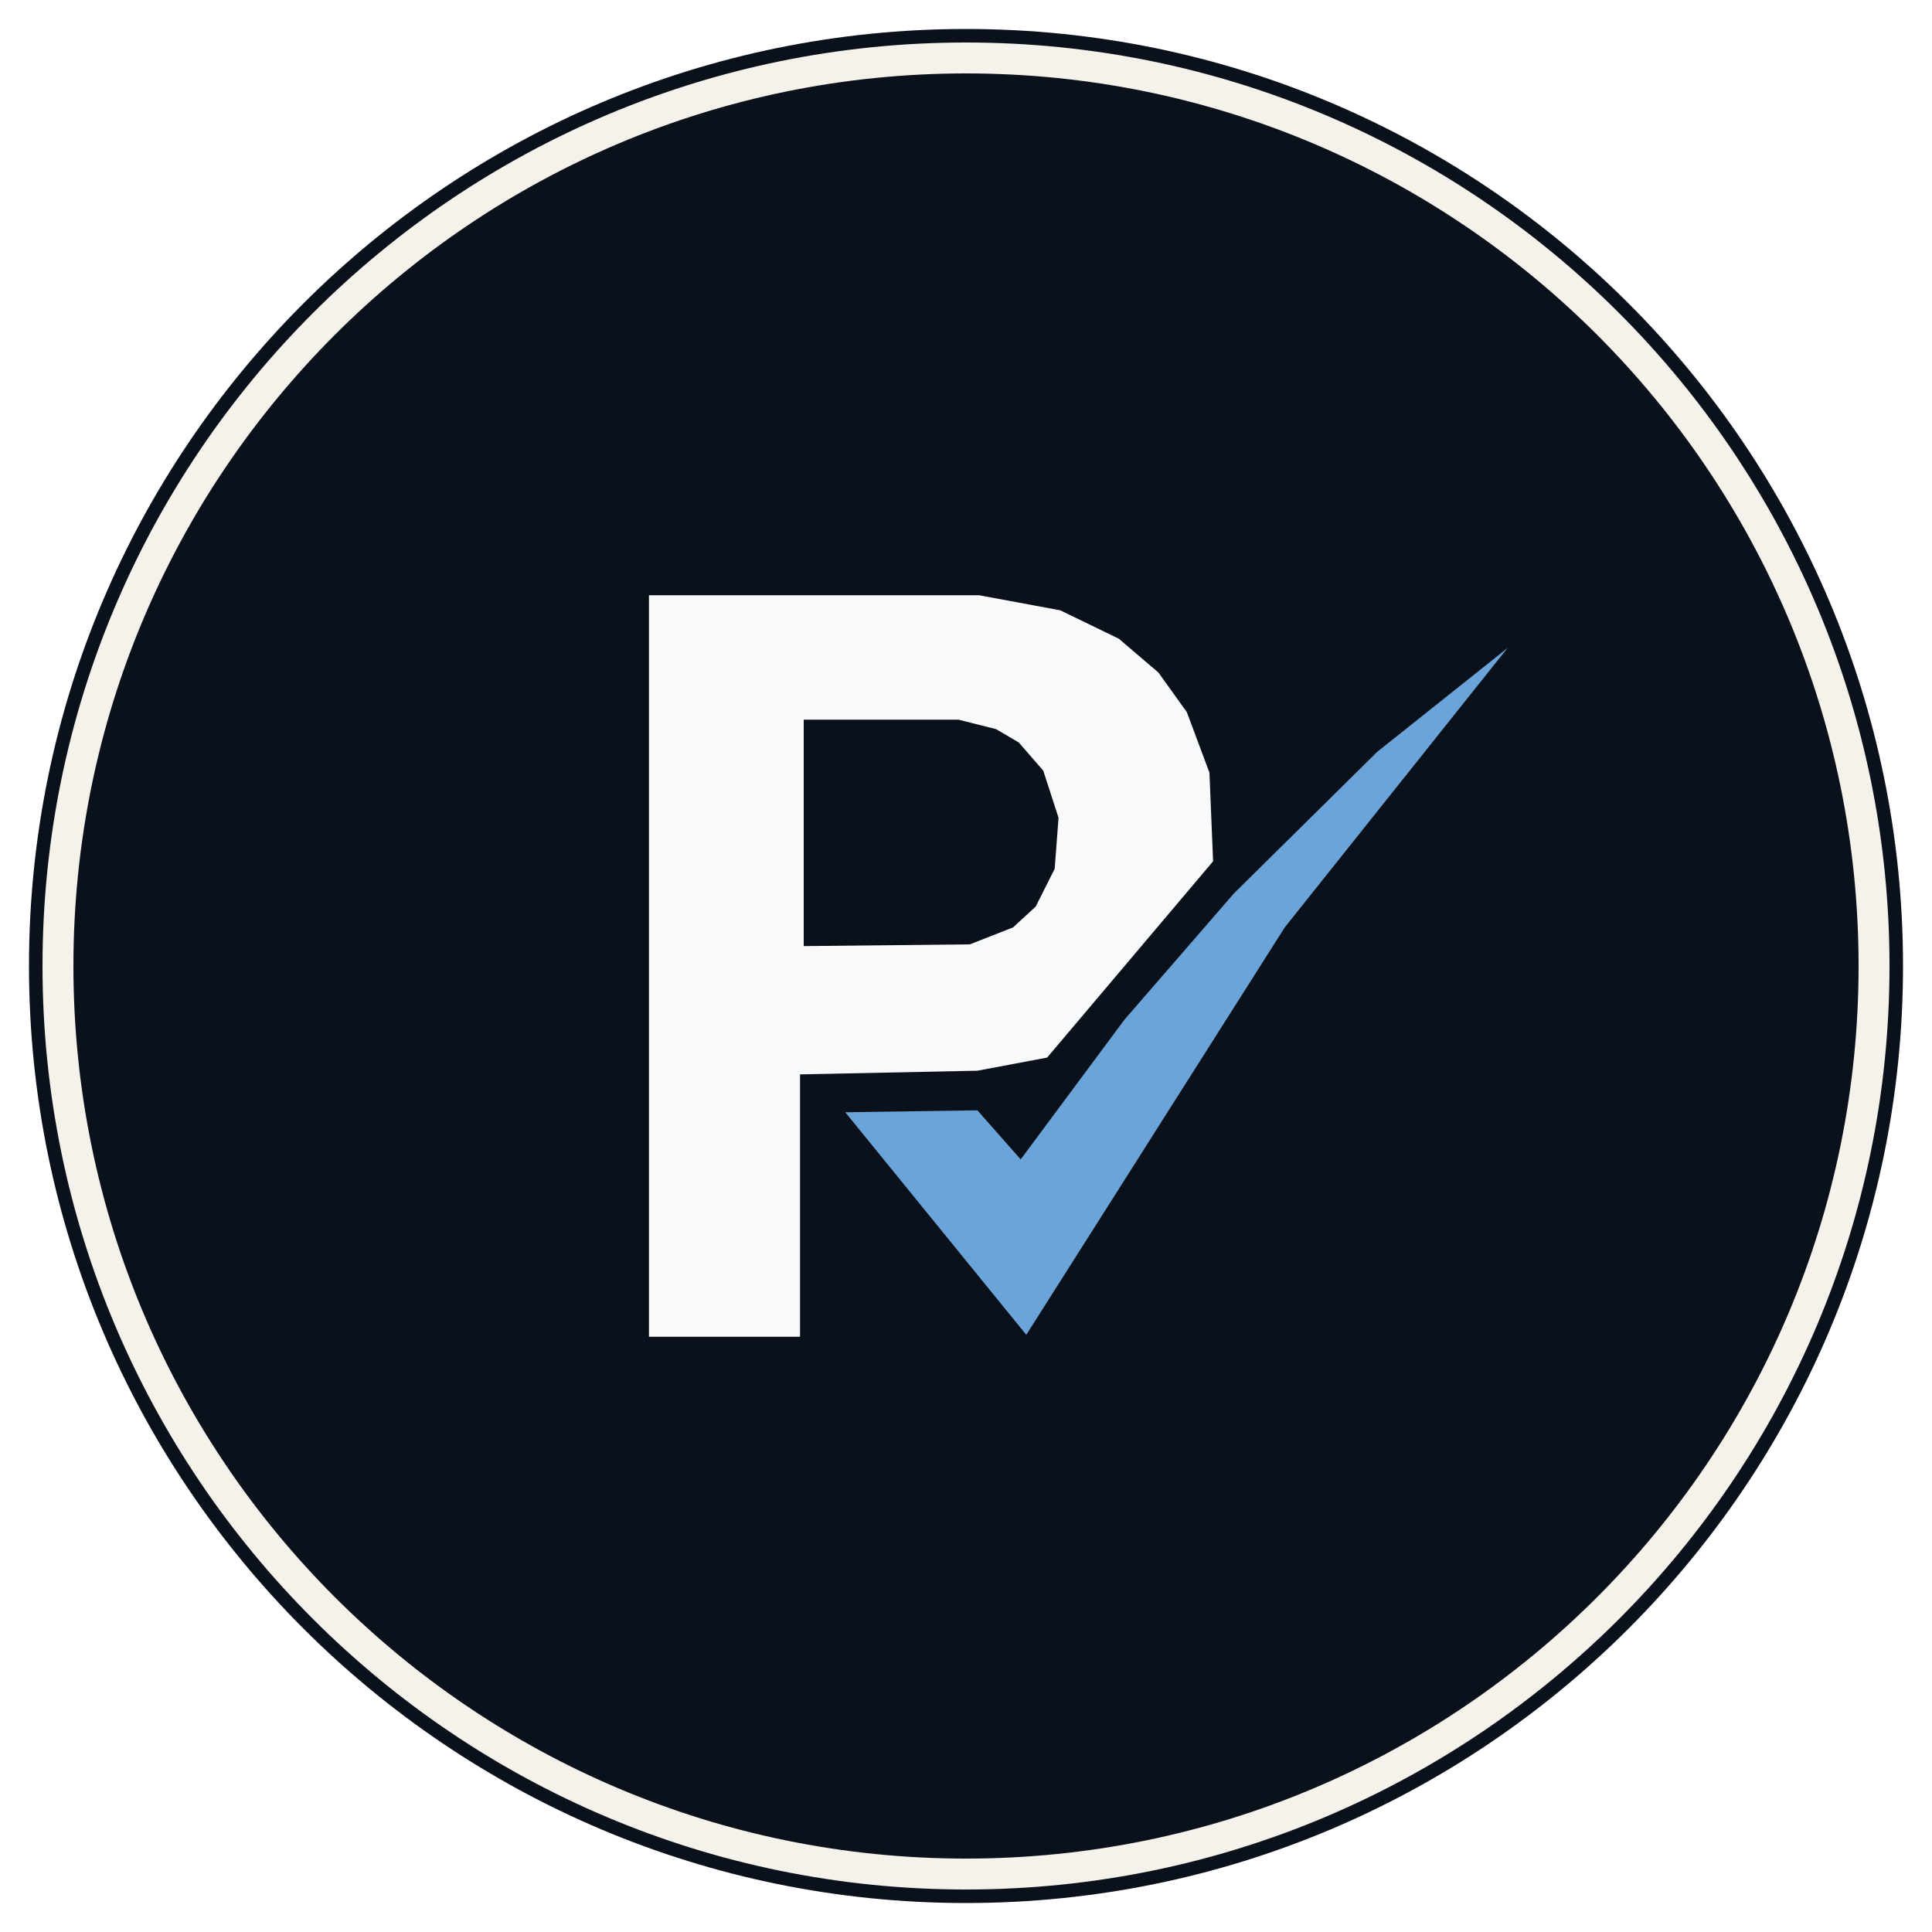
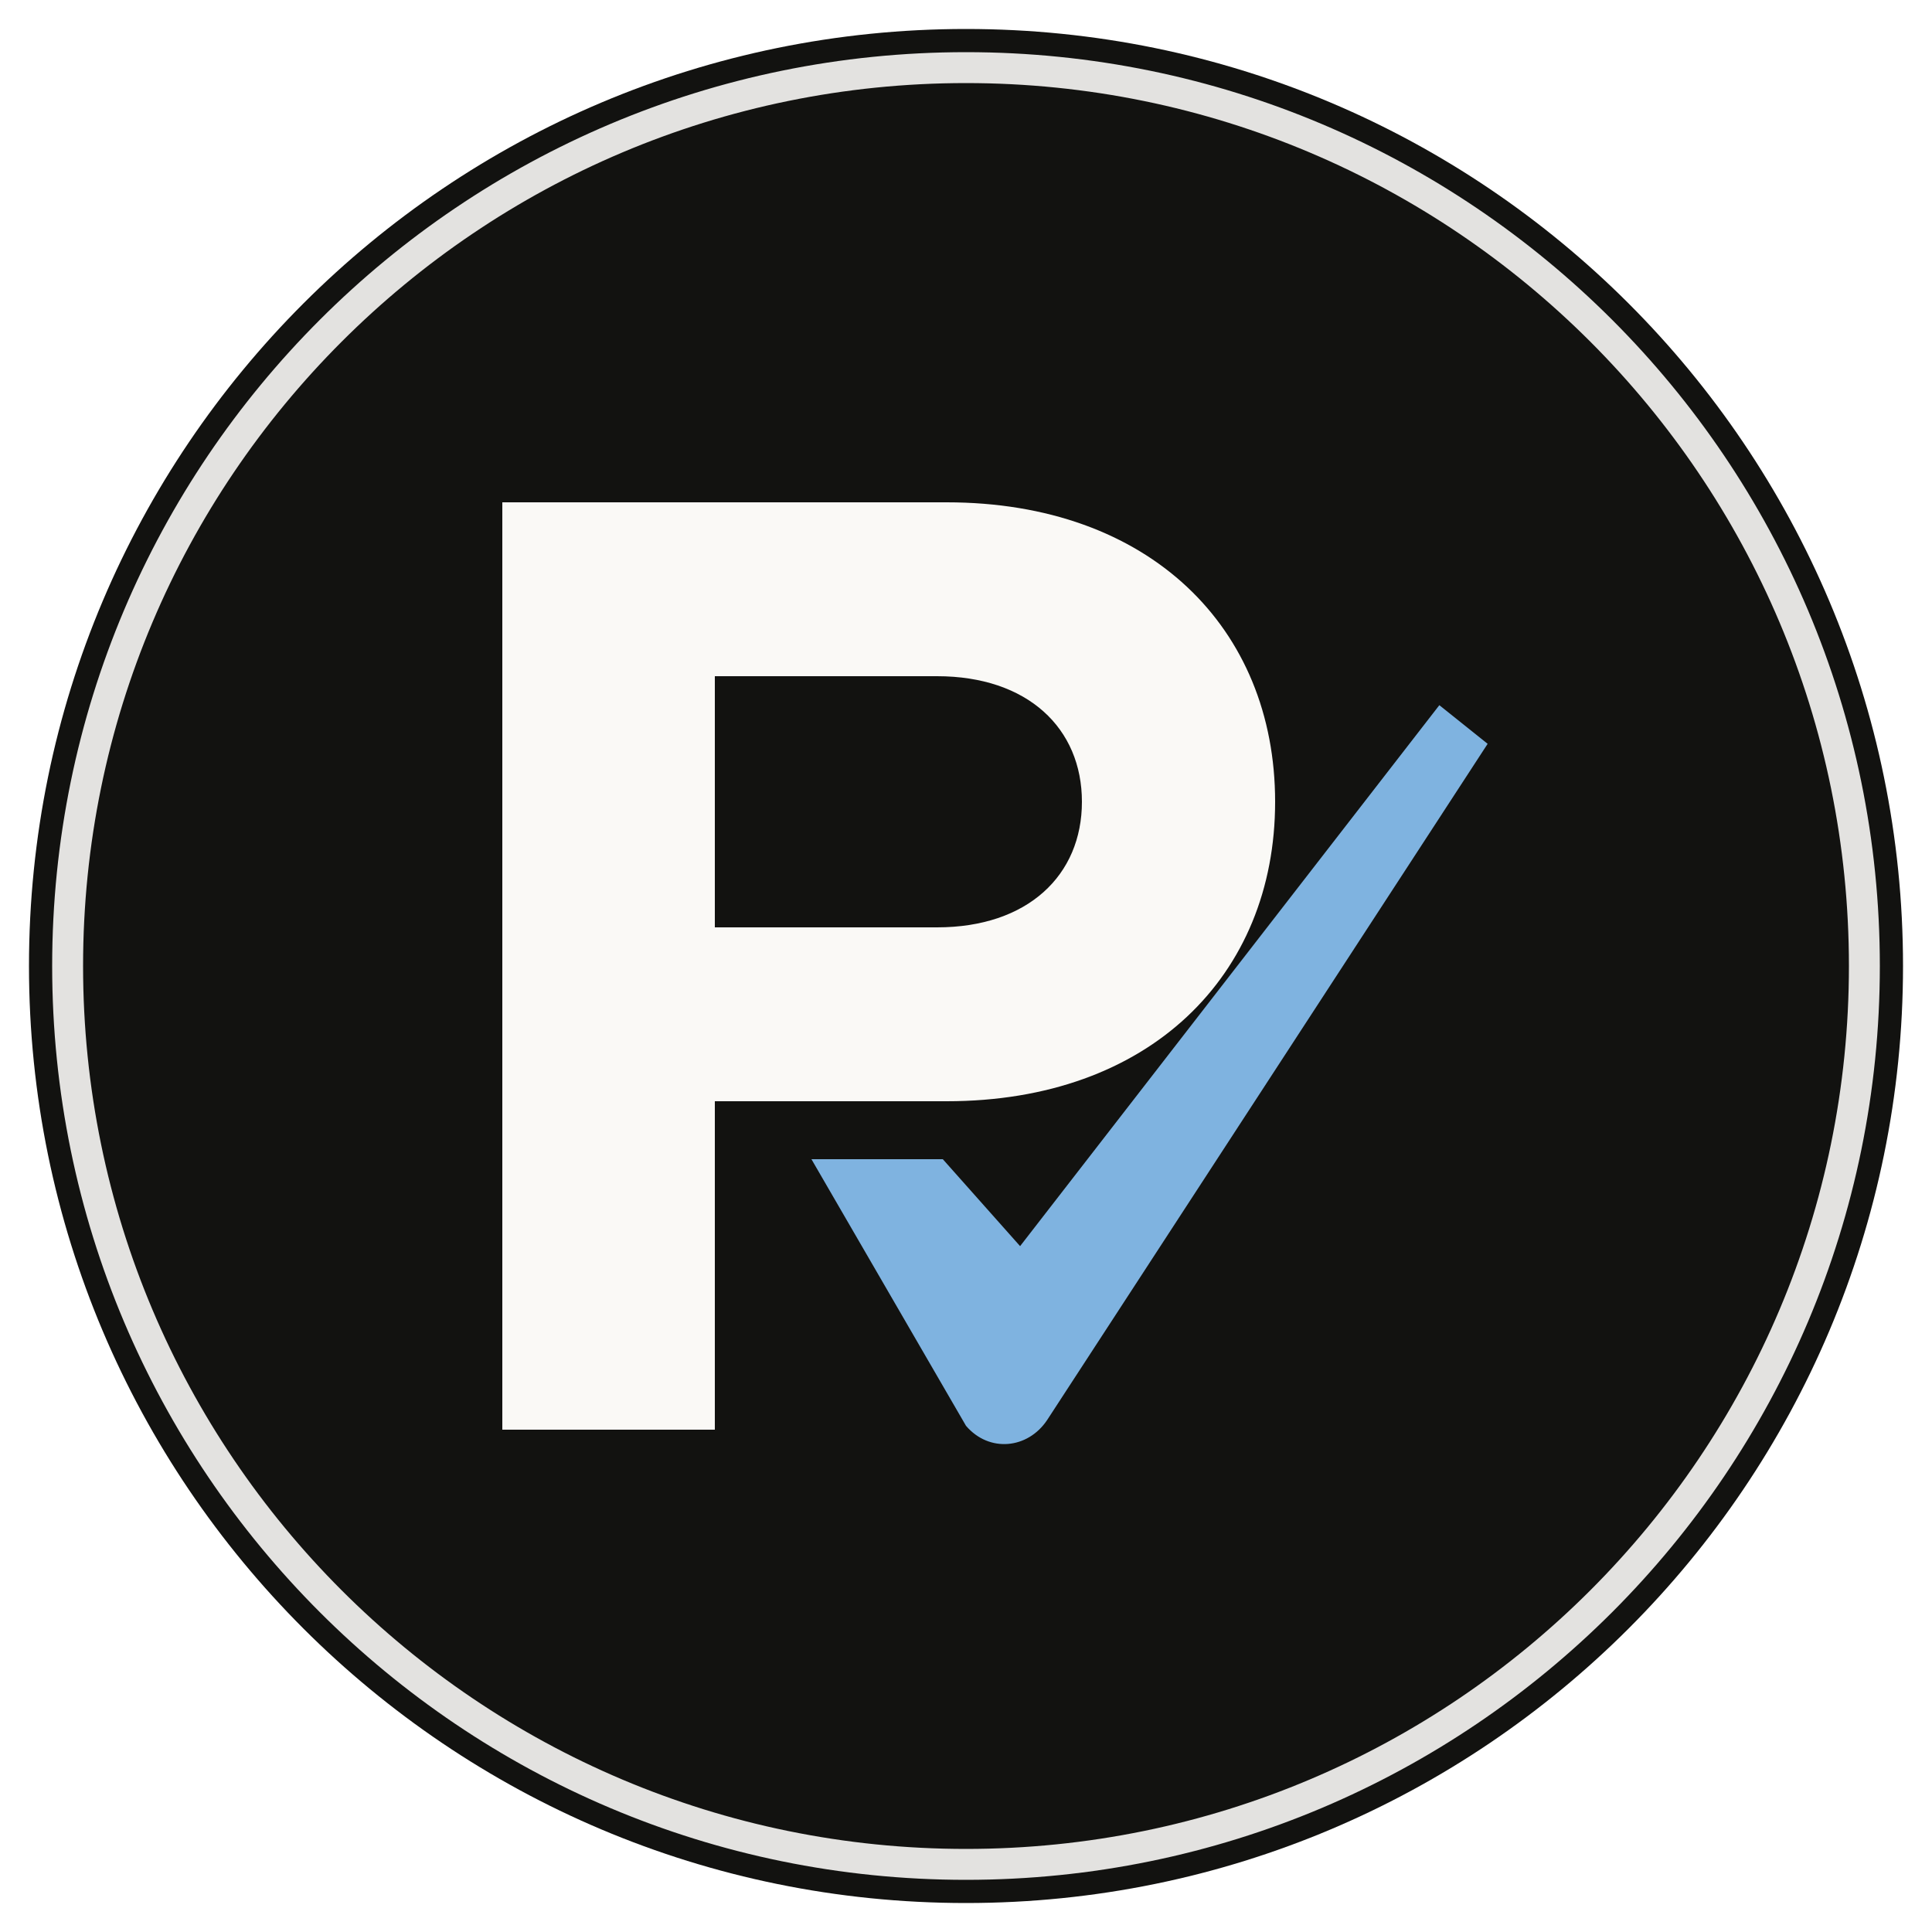
<svg xmlns="http://www.w3.org/2000/svg" viewBox="0 0 100 100" fill="none">
-   <circle cx="50" cy="50" r="48.5" fill="#0B111A" />
-   <circle cx="50" cy="50" r="47" stroke="#F4F2EB" stroke-width="1.6" fill="none" />
-   <polygon points="43.75,57.57 50.59,57.47 52.83,60.01 58.20,52.78 63.87,46.24 71.29,38.91 78.03,33.54 66.50,48.00 53.12,69.09" fill="#6BA4D9" />
-   <polygon points="33.59,30.81 50.68,30.81 54.88,31.59 57.91,33.06 59.96,34.81 61.43,36.86 62.60,39.99 62.79,44.58 54.20,54.74 50.59,55.42 41.41,55.61 41.41,69.19 33.59,69.19" fill="#F8F9FA" />
-   <polygon points="41.60,37.25 49.61,37.25 51.56,37.74 52.73,38.43 54.00,39.89 54.79,42.33 54.59,44.97 53.61,46.92 52.44,48.00 50.20,48.88 41.60,48.97" fill="#0B111A" />
+   <circle cx="50" cy="50" r="48.5" fill="#121210" />
+   <circle cx="50" cy="50" r="46.5" stroke="#FAF9F6" stroke-opacity="0.9" stroke-width="1.6" fill="none" />
+   <path fill-rule="evenodd" clip-rule="evenodd" d="M 26 26 H 49 C 59.5 26 66 32.5 66 41.5 C 66 50.5 59.5 57 49 57 H 37 V 74 H 26 Z M 37 35 V 48 H 48.5 C 53.2 48 56 45.3 56 41.5 C 56 37.7 53.2 35 48.5 35 Z" fill="#FAF9F6" />
+   <path d="M 42 60 L 48.8 60 L 52.8 64.5 L 74.5 36.5 L 77 38.5 L 54.2 73.5 C 53.2 75 51.2 75.2 50 73.8 Z" fill="#7FB3E0" />
</svg>
